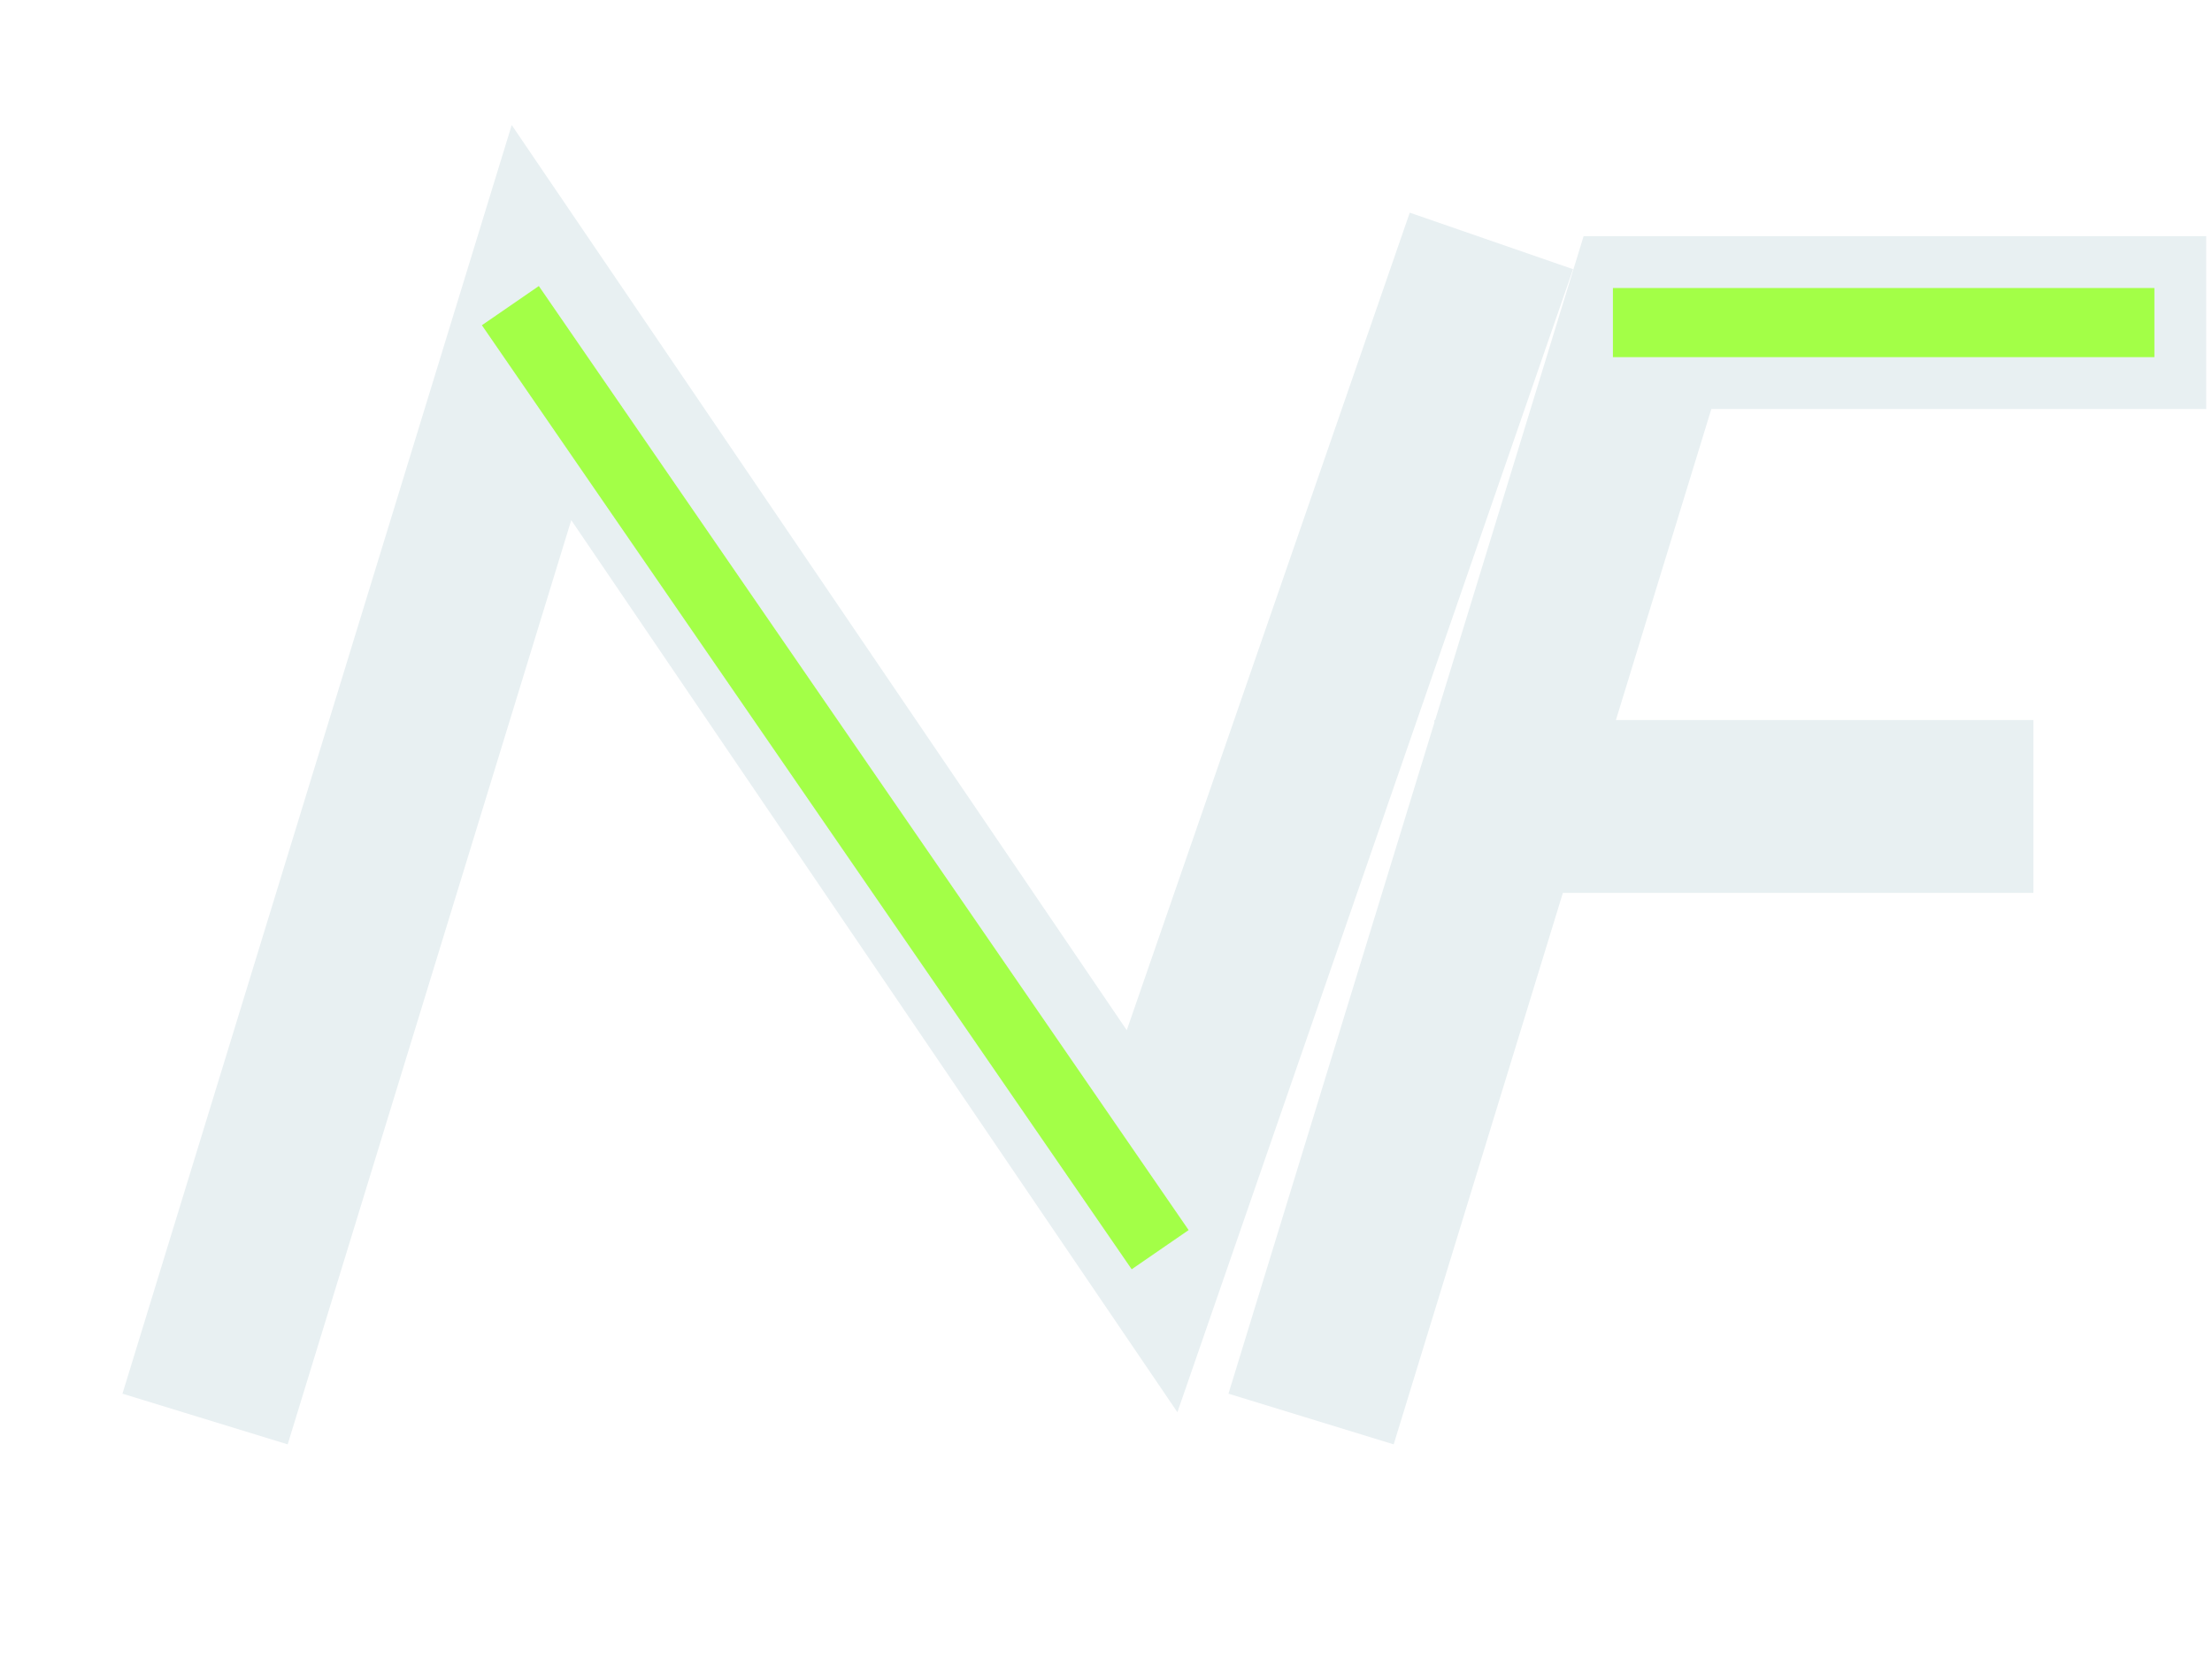
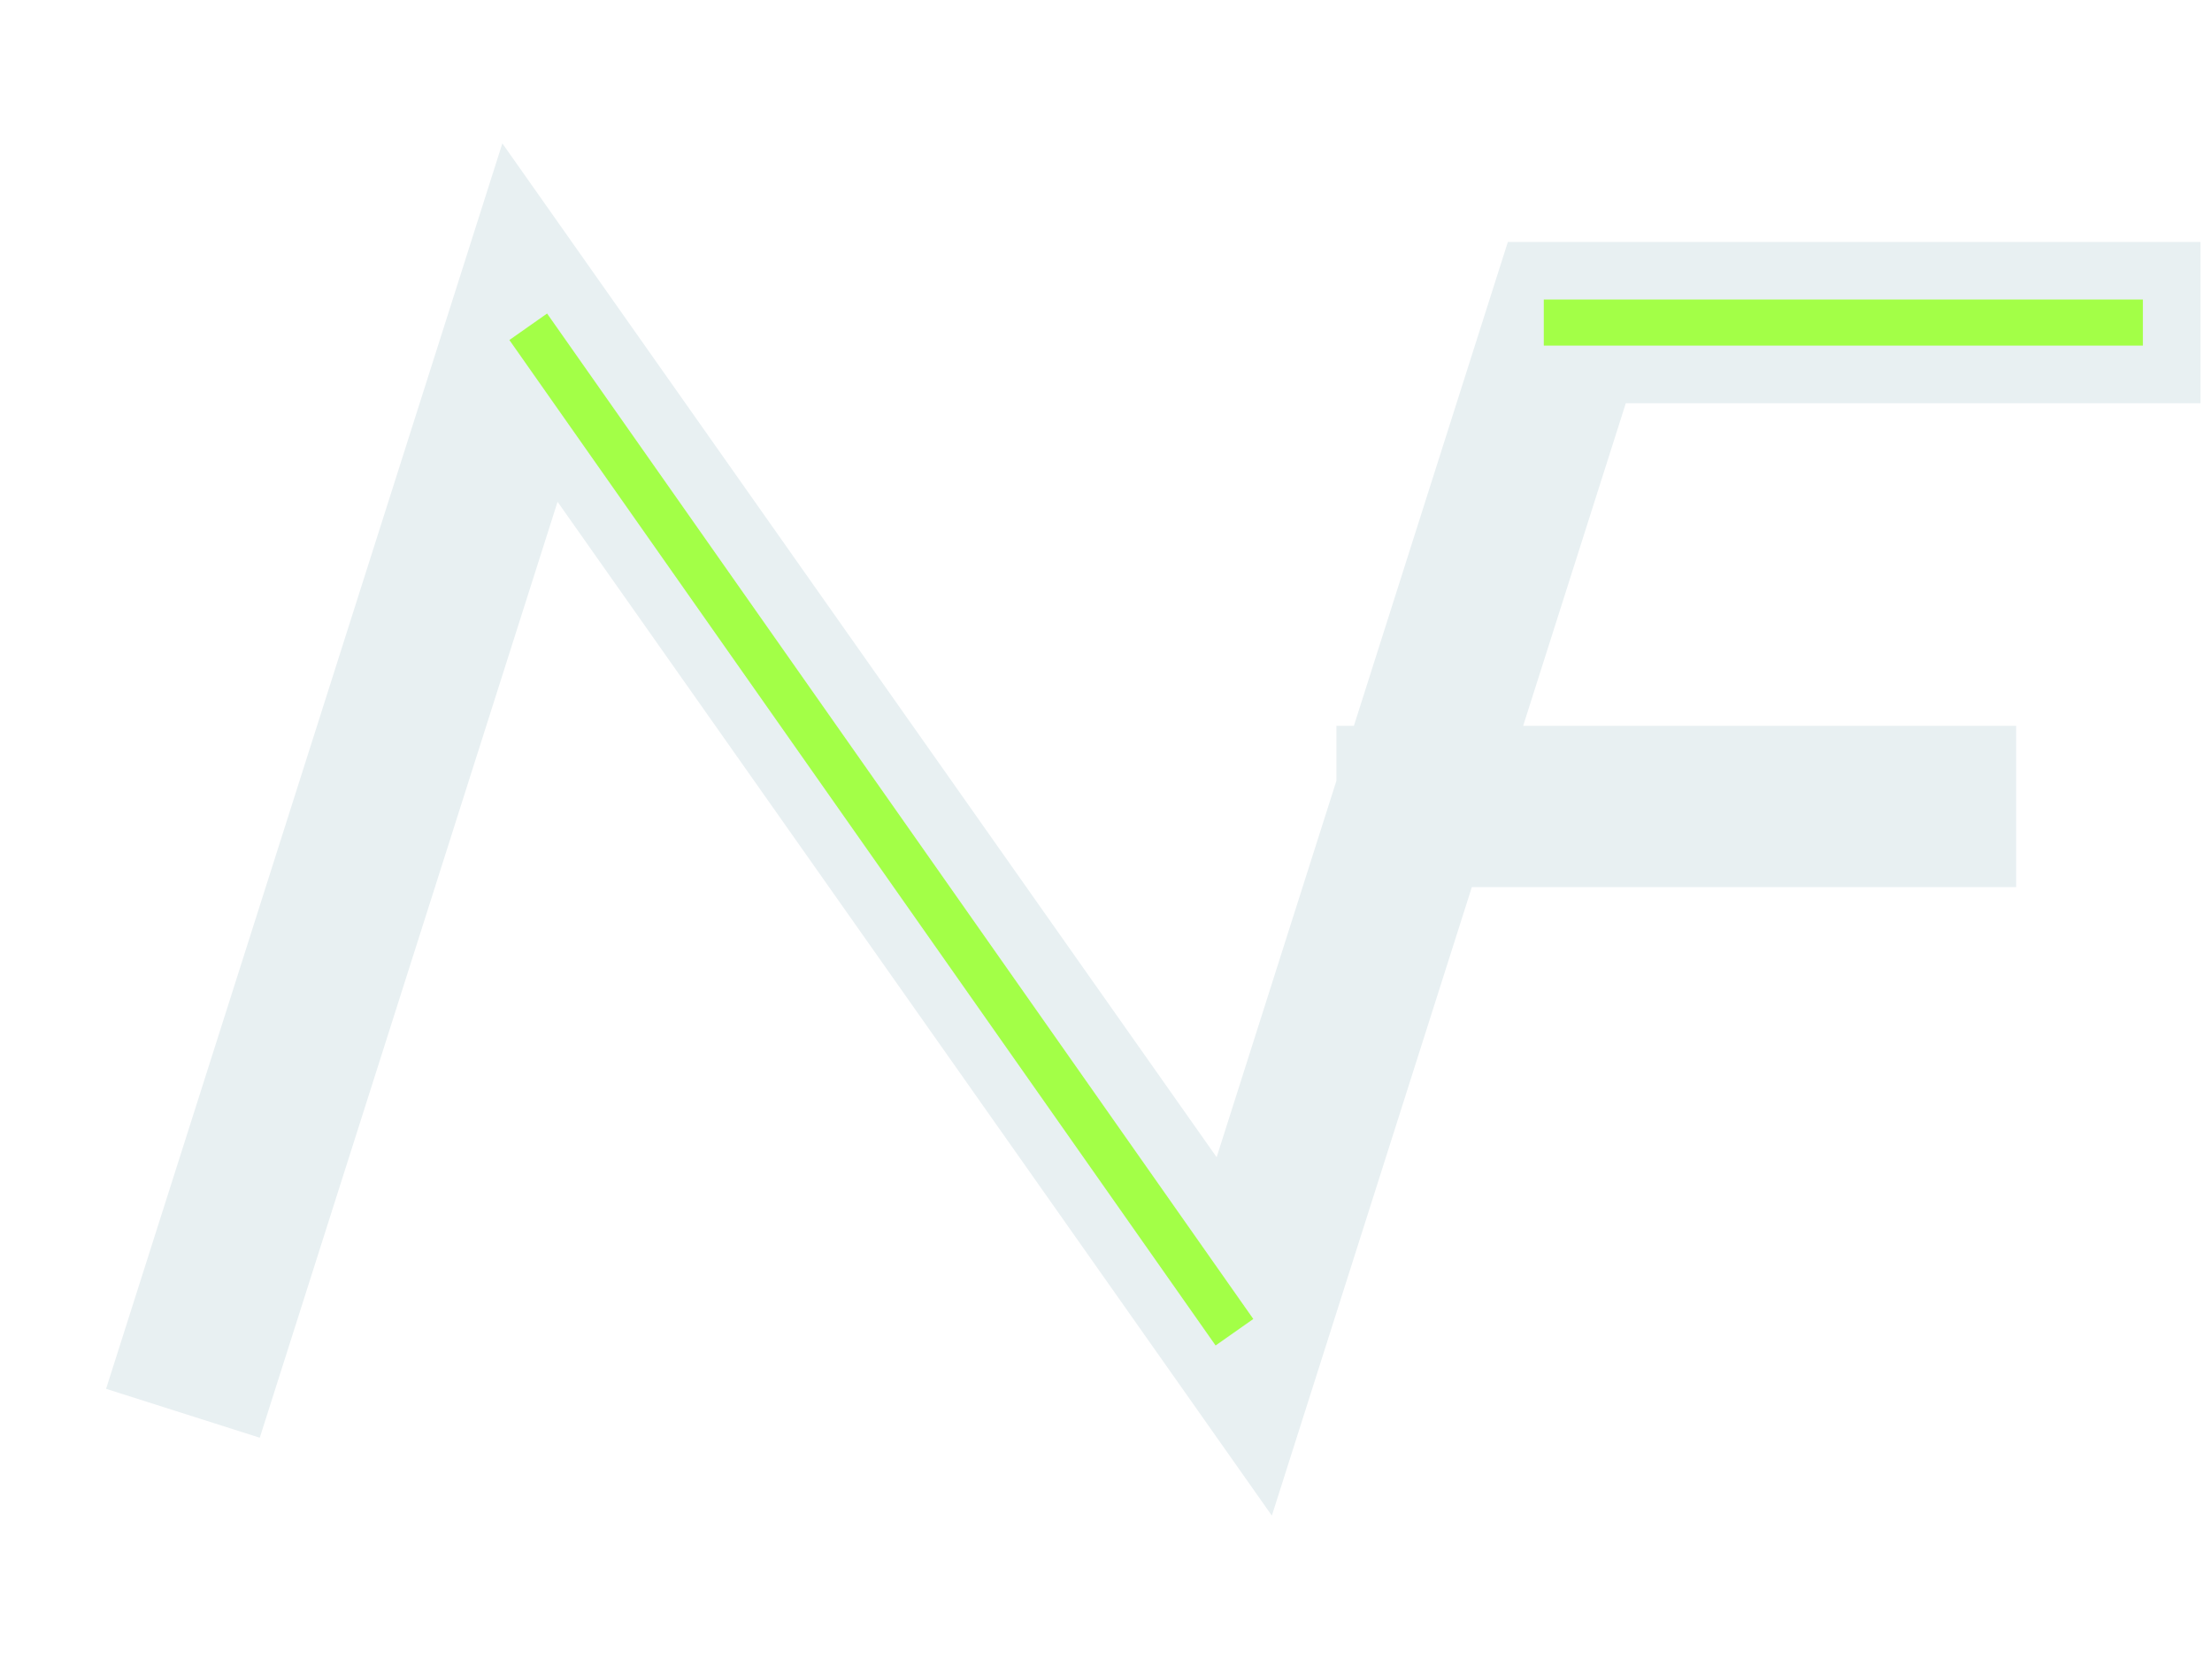
<svg xmlns="http://www.w3.org/2000/svg" width="192" height="144" viewBox="0 0 192 144">
  <g fill="none" stroke-linecap="square" stroke-linejoin="miter">
-     <path d="M20 116L47 28l53 78 27-78" stroke="#E8F0F2" stroke-width="15" />
-     <path d="M116 116l27-88h41M132 70h37" stroke="#E8F0F2" stroke-width="15" />
-     <path d="M46 29l53 77" stroke="#A3FF47" stroke-width="6" />
-     <path d="M143 28h41" stroke="#A3FF47" stroke-width="6" />
+     <path d="M18 116L46 28l62 88 28-88h48M123 70h45" stroke="#E8F0F2" stroke-width="14" />
+     <path d="M47 30l59 84M136 28h48" stroke="#A3FF47" stroke-width="4" />
  </g>
</svg>
